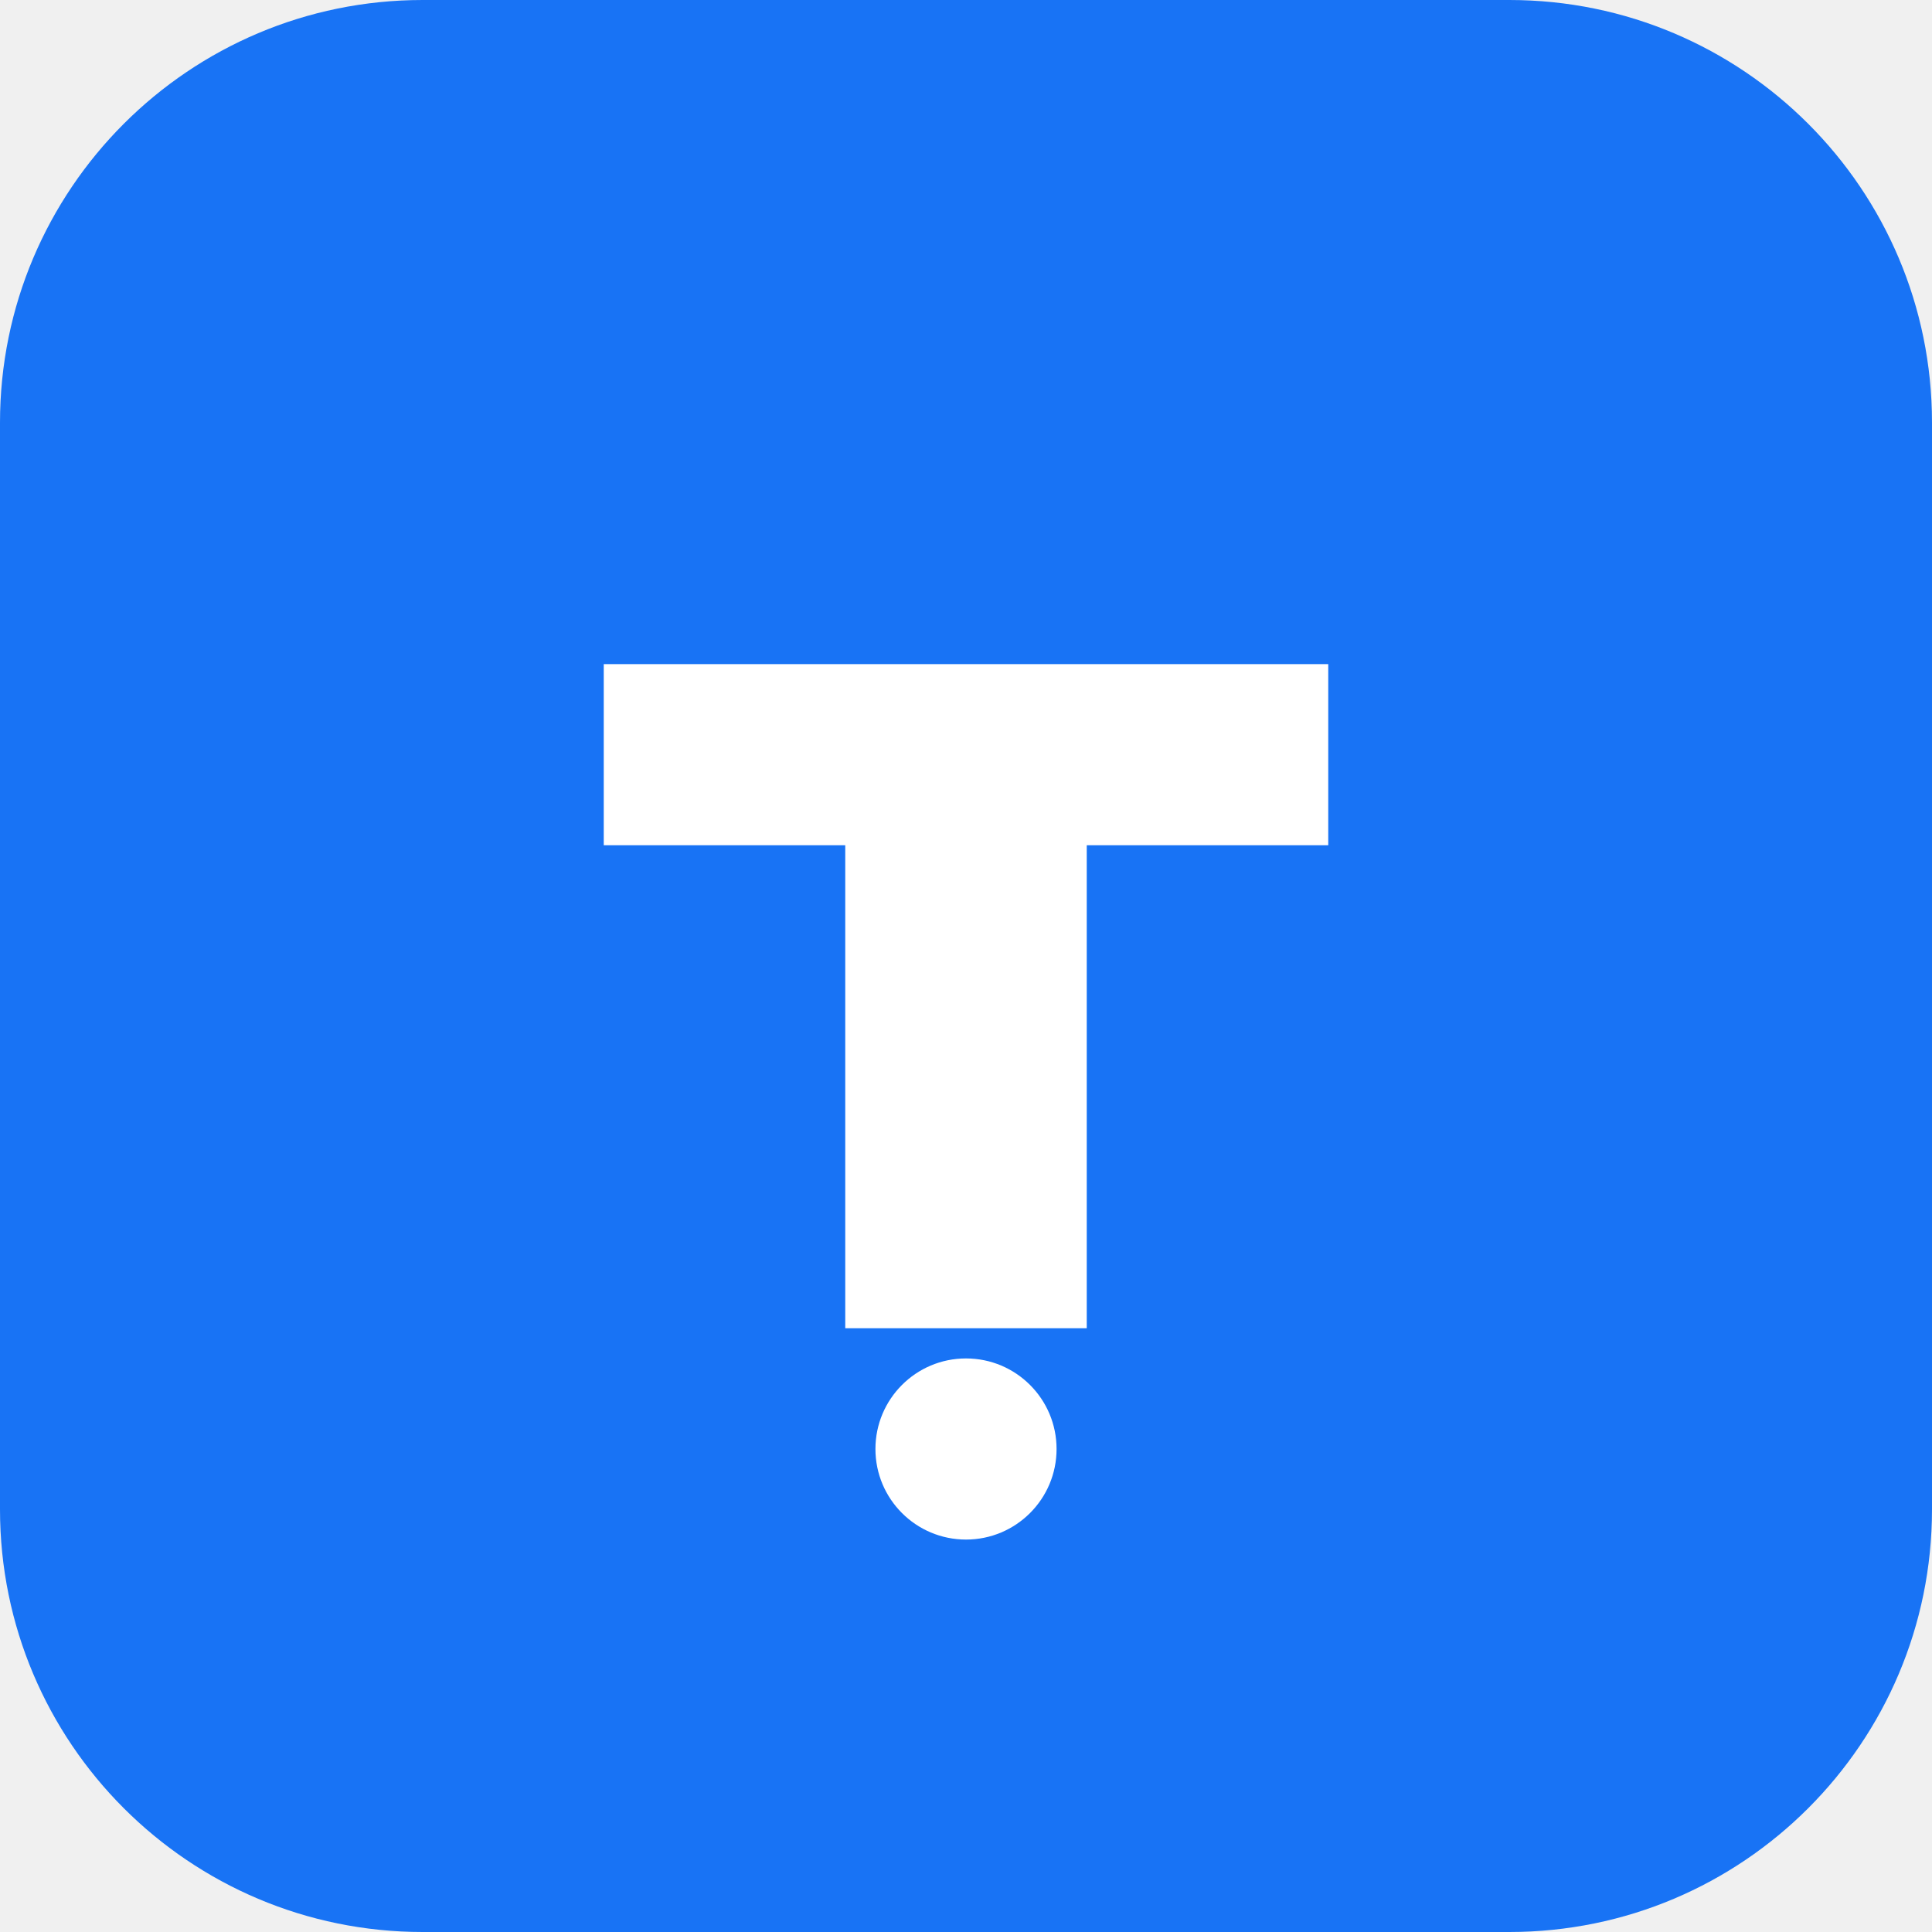
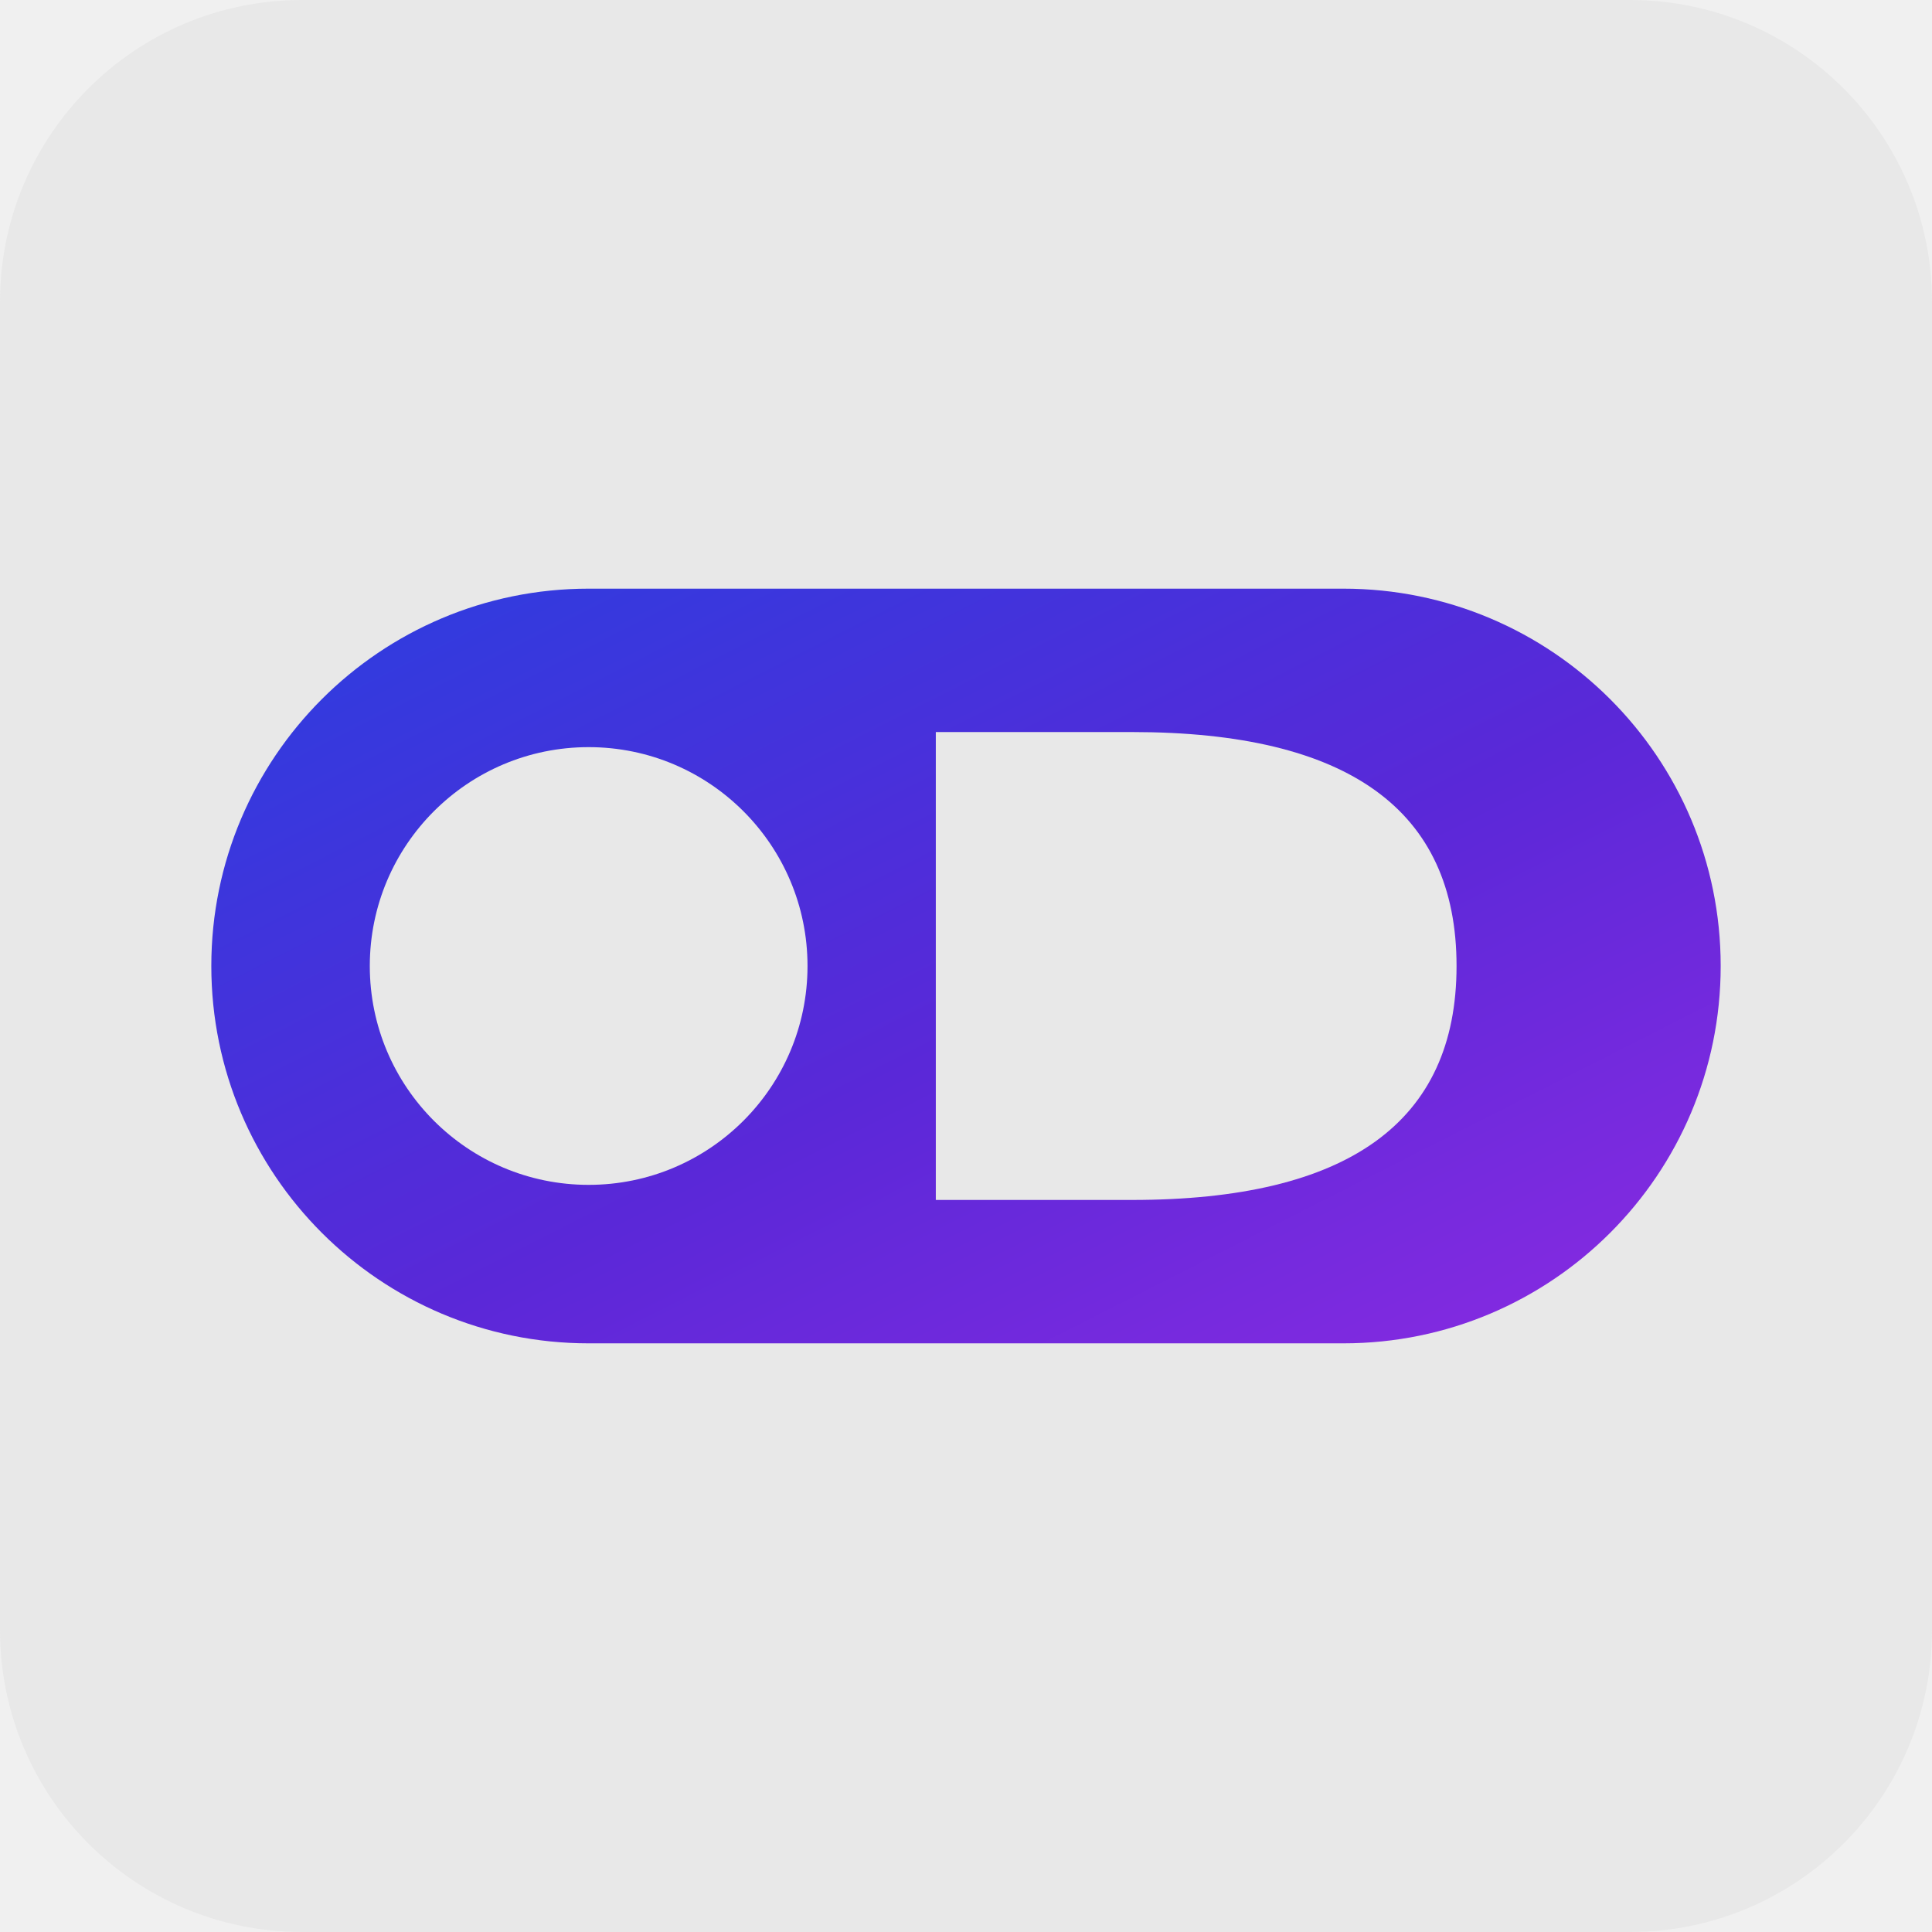
- <svg xmlns="http://www.w3.org/2000/svg" viewBox="0 0 64 64">
-   <rect width="64" height="64" rx="14" fill="#1873f5" />
-   <path d="M20 22h24v6H36v16h-8V28h-8z" fill="#fff" />
-   <circle cx="32" cy="48" r="3" fill="#fff" />
+ <svg xmlns="http://www.w3.org/2000/svg" viewBox="0 0 512 512">
+   <defs>
+     <linearGradient id="g" x1="0%" y1="0%" x2="100%" y2="100%">
+       <stop offset="0%" stop-color="#2B3EDF" />
+       <stop offset="55%" stop-color="#5A28D8" />
+       <stop offset="100%" stop-color="#8B2BE2" />
+     </linearGradient>
+   </defs>
+   <rect width="512" height="512" rx="80" fill="#e8e8e8" />
+   <rect x="56" y="156" width="400" height="200" rx="100" fill="url(#g)" />
+   <circle cx="156" cy="256" r="58" fill="#e8e8e8" />
+   <path d="M248,194 L248,318 L300,318 Q386,318 386,256 Q386,194 300,194 Z" fill="#e8e8e8" />
</svg>
